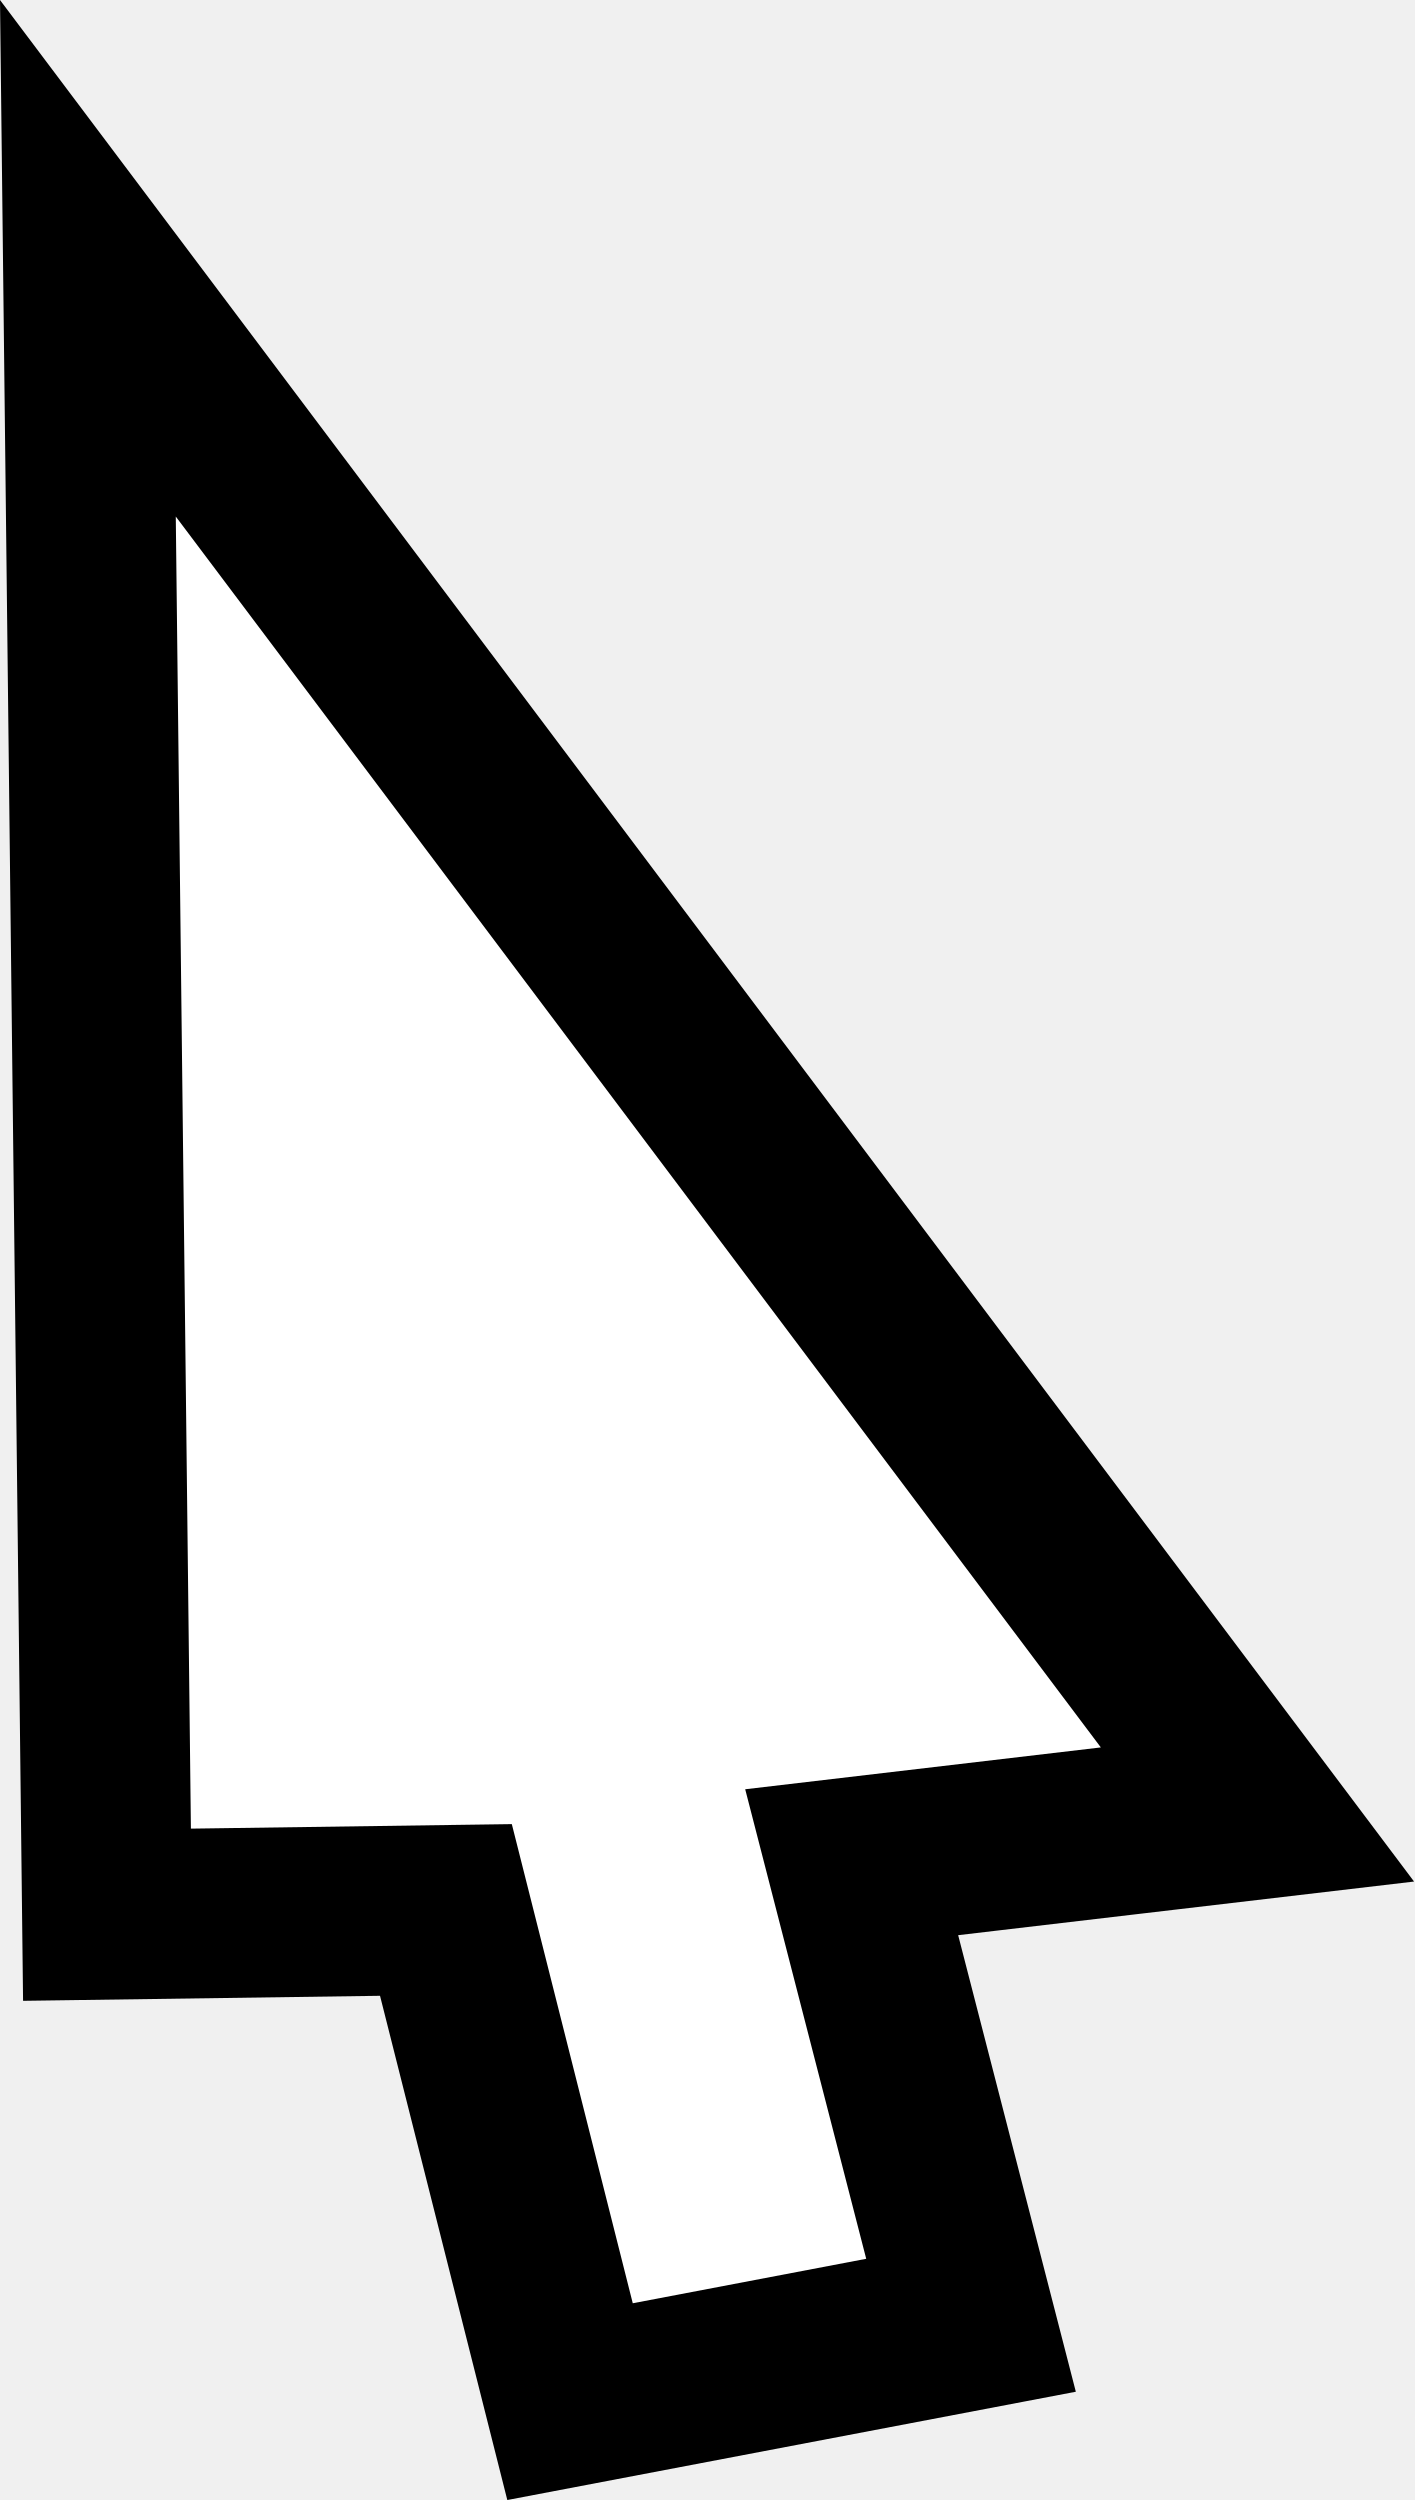
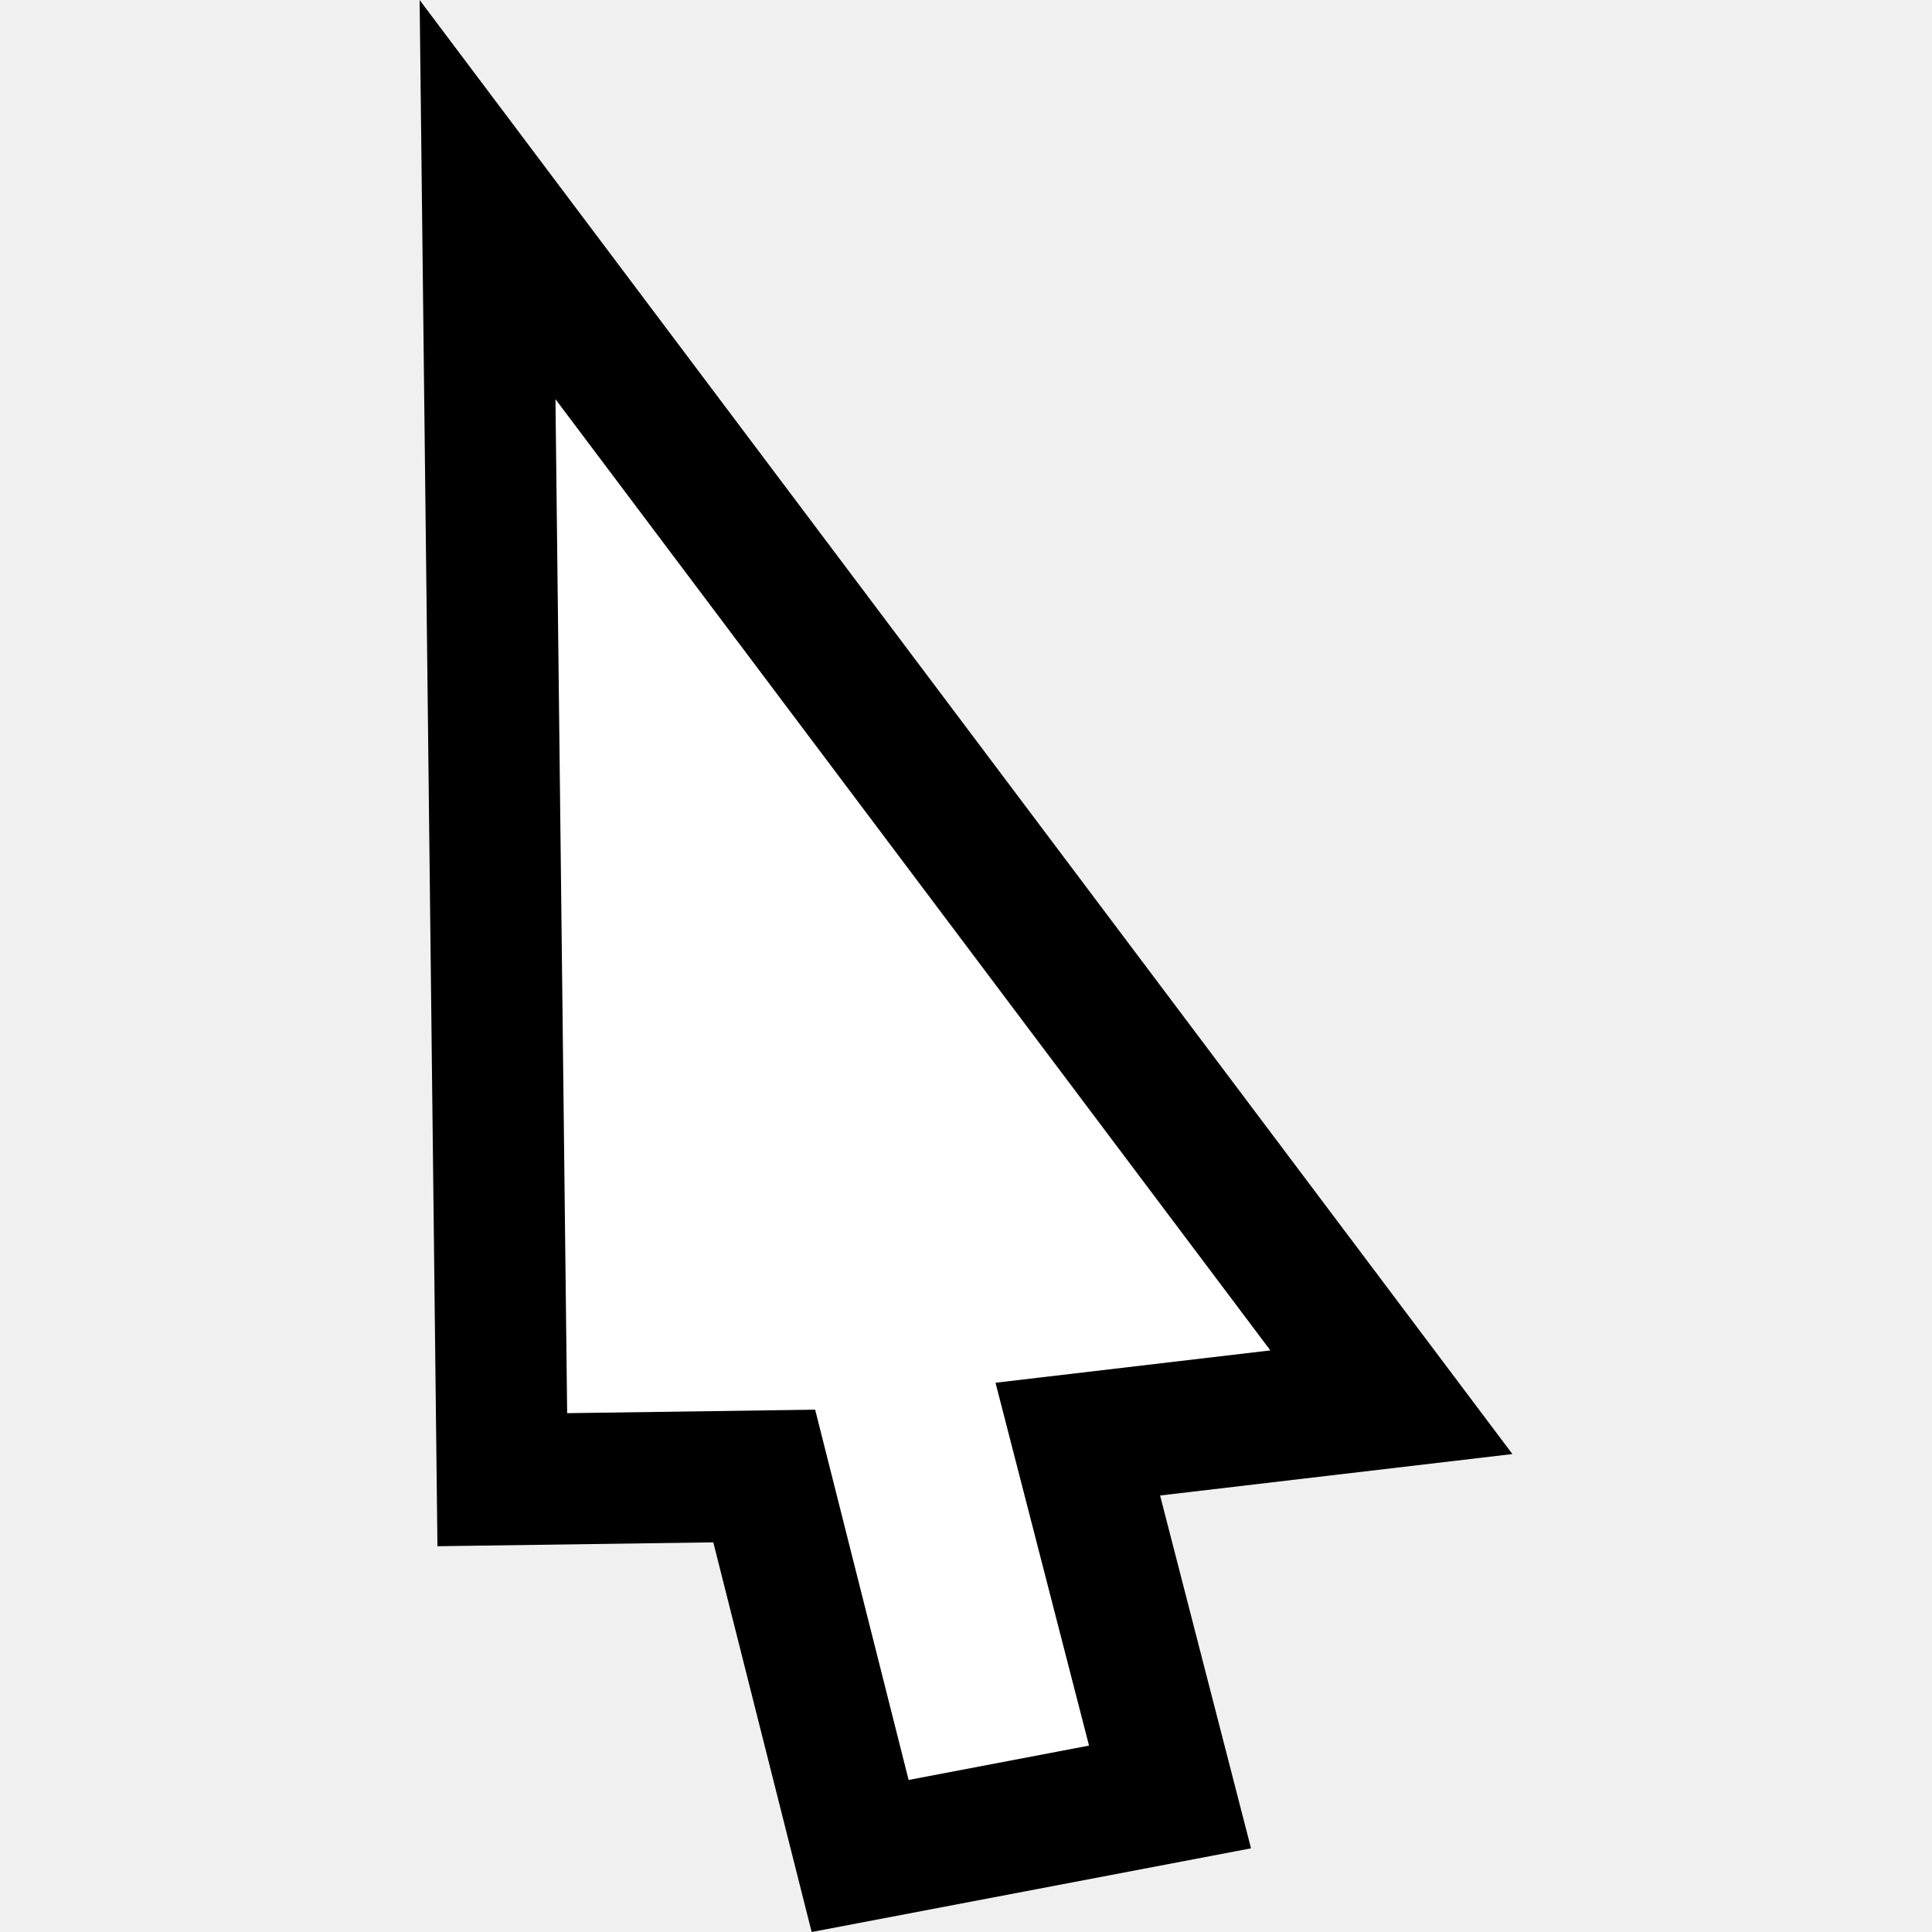
- <svg xmlns="http://www.w3.org/2000/svg" version="1.1" width="74.945" height="132.503" viewBox="0,0,74.945,132.503">
+ <svg xmlns="http://www.w3.org/2000/svg" version="1.1" width="32" height="32" viewBox="0,0,74.945,132.503">
  <g transform="translate(-193.8857,-90.22422)">
    <g data-paper-data="{&quot;isPaintingLayer&quot;:true}" fill="#ffffff" fill-rule="nonzero" stroke="#000000" stroke-width="9" stroke-linecap="round" stroke-linejoin="miter" stroke-miterlimit="10" stroke-dasharray="" stroke-dashoffset="0" style="mix-blend-mode: normal">
      <path d="M198.544,103.913l1.012,87.794l17.964,-0.253l6.578,26.06l21.253,-4.048l-6.325,-24.542l21.506,-2.53z" />
    </g>
  </g>
</svg>
